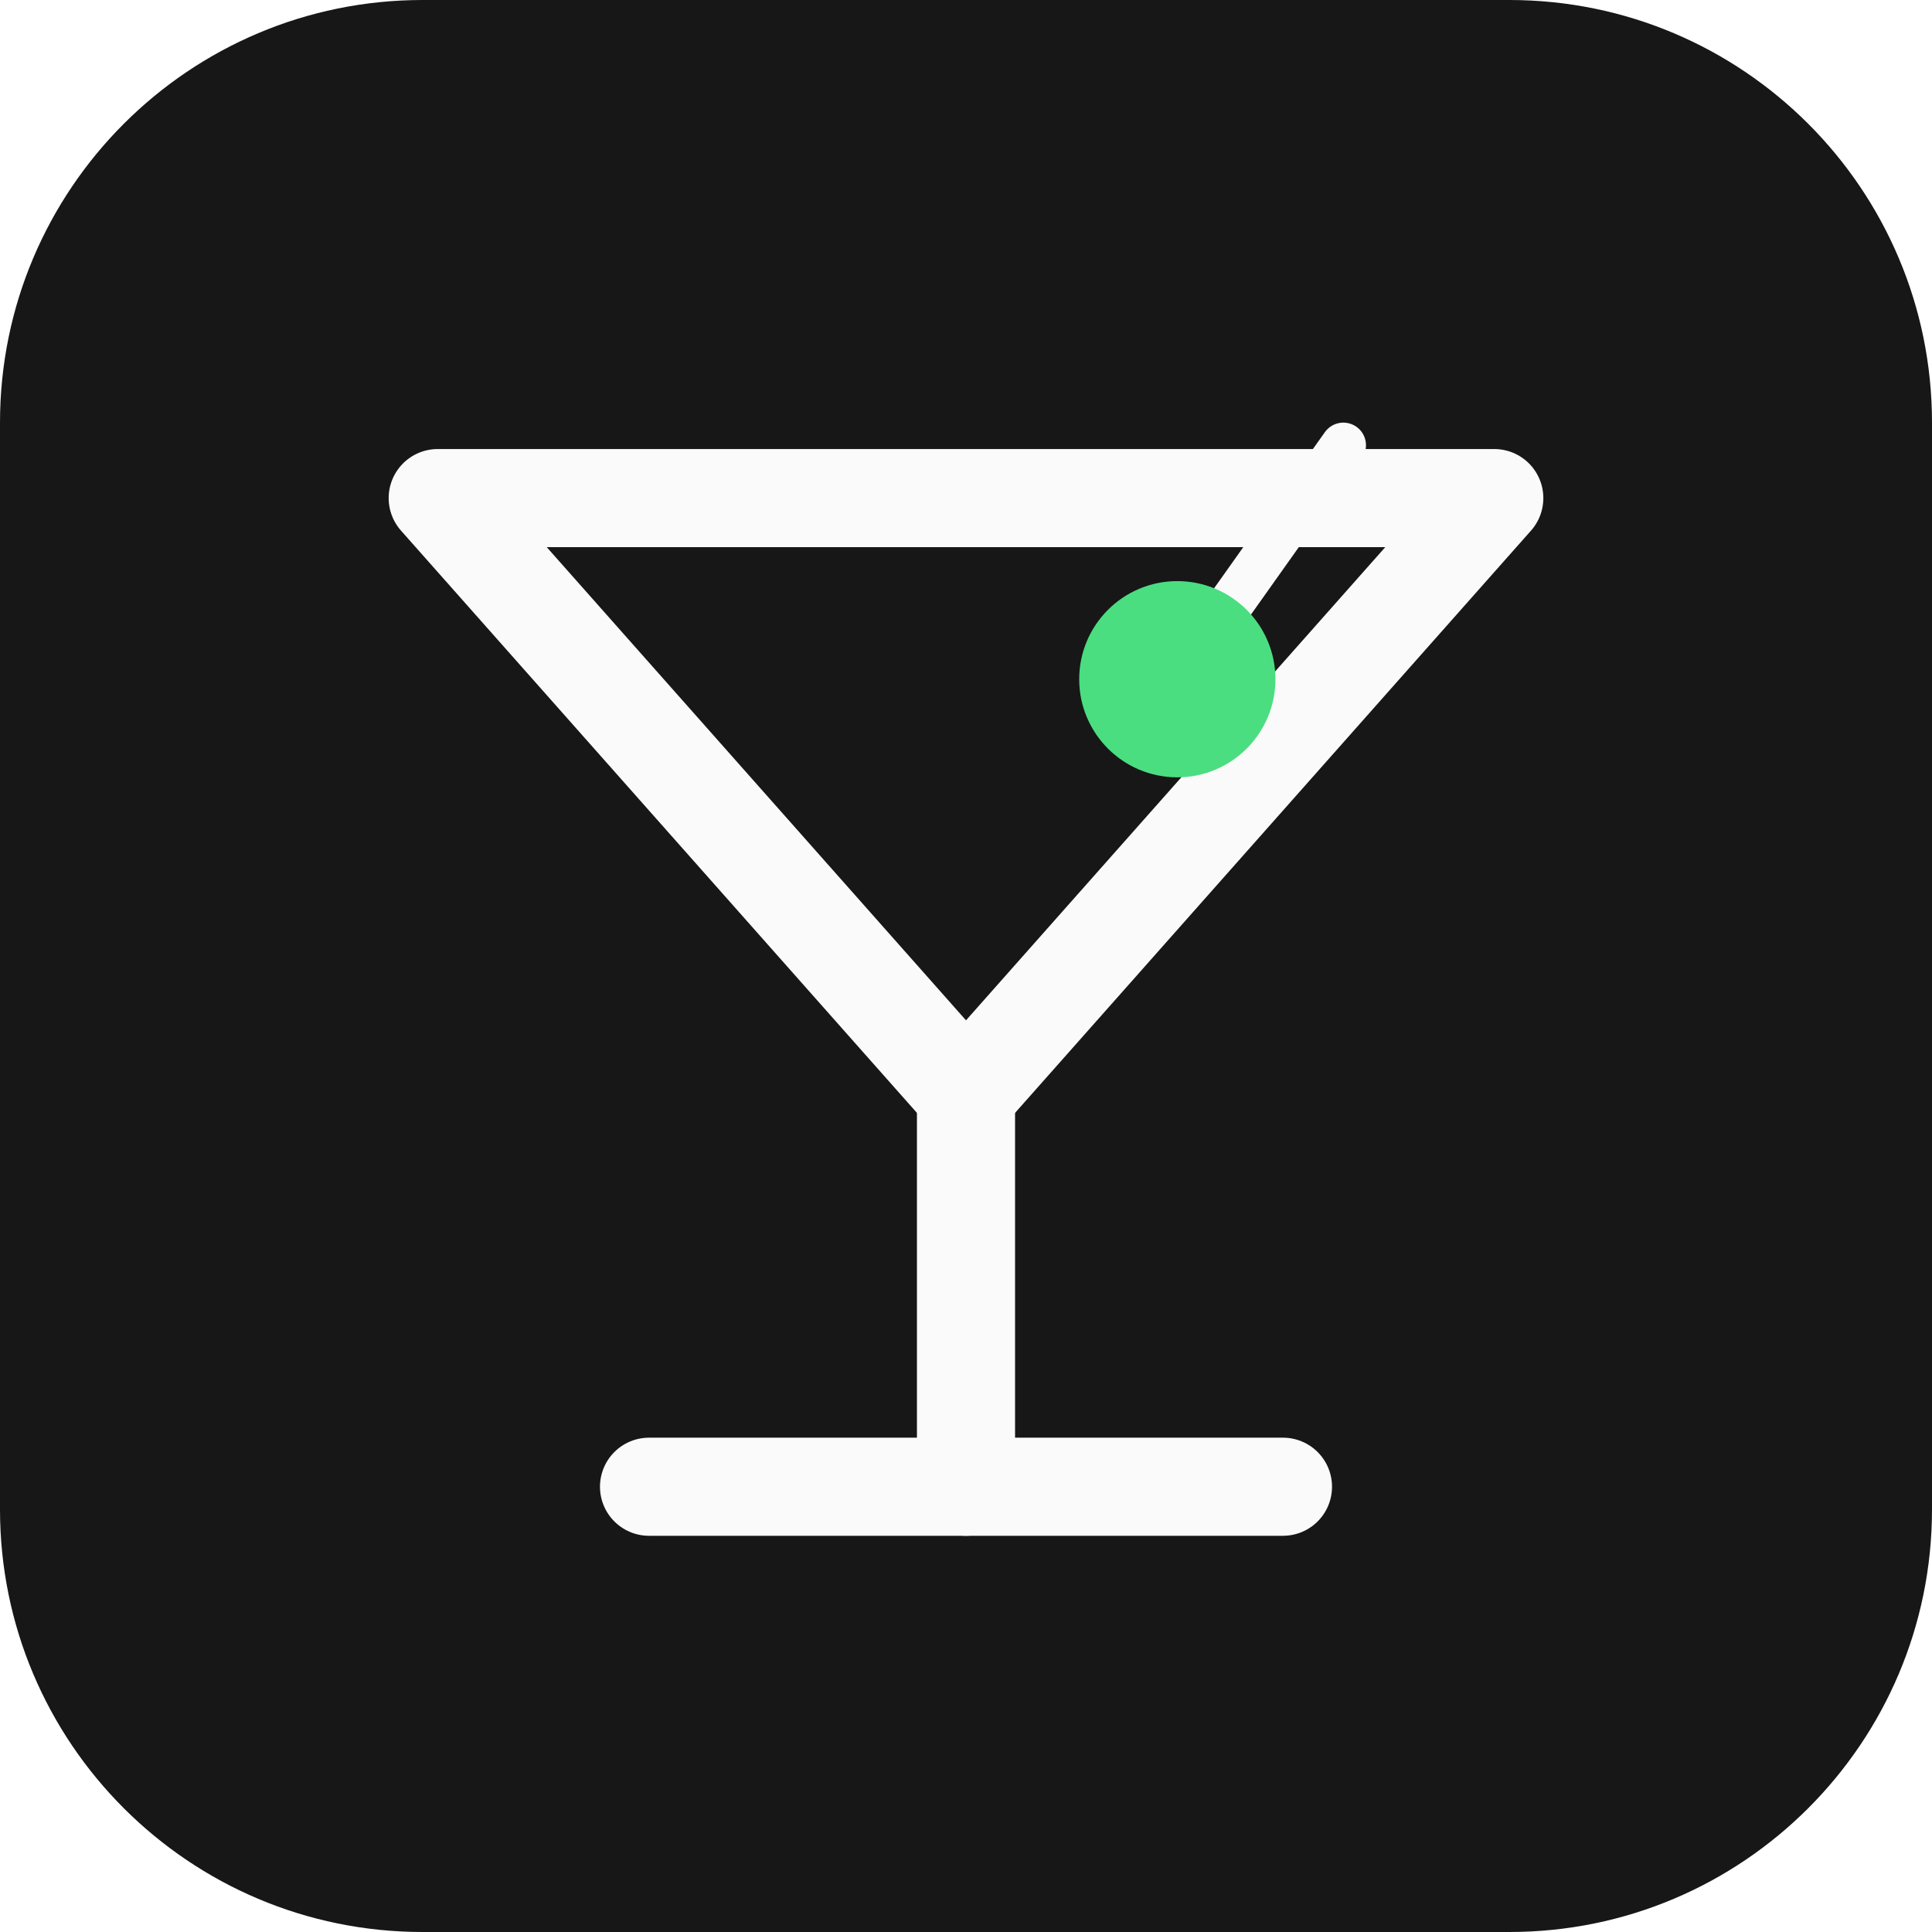
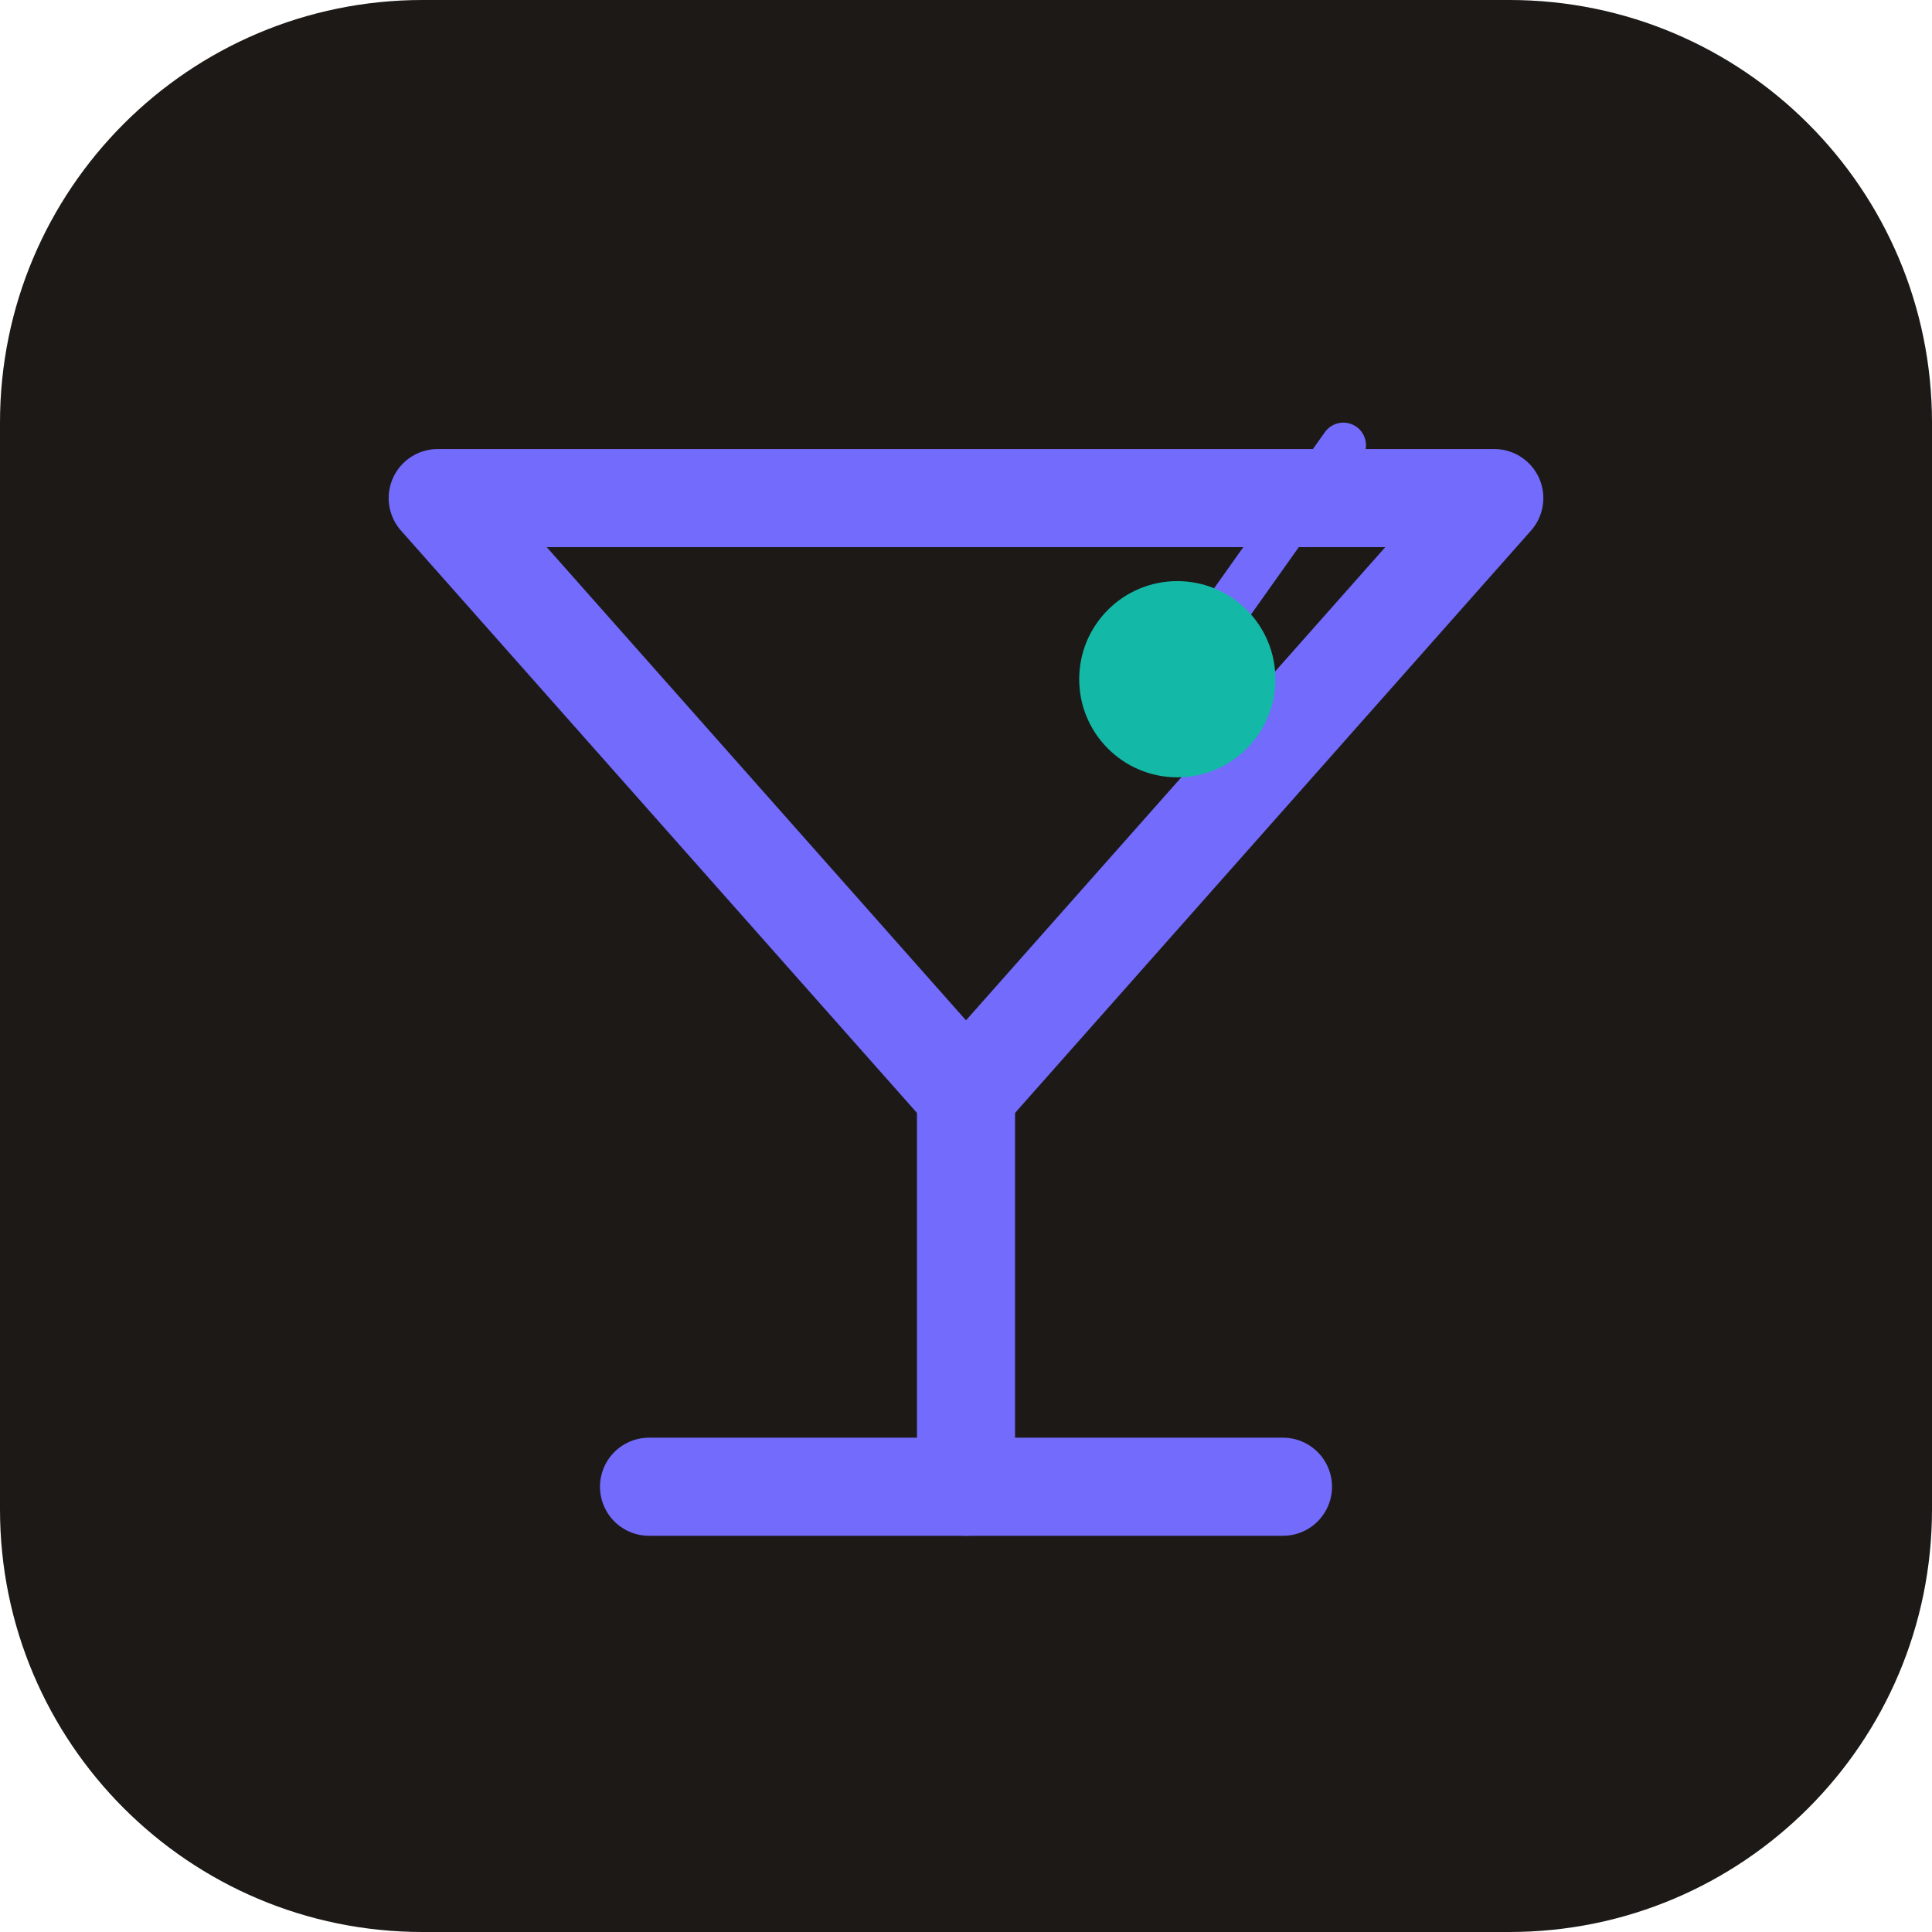
<svg xmlns="http://www.w3.org/2000/svg" viewBox="0 0 512 512">
-   <rect width="512" height="512" rx="112" fill="#171717" />
-   <g fill="none" stroke="#fafafa" stroke-width="26" stroke-linecap="round" stroke-linejoin="round">
+   <rect width="512" height="512" rx="112" fill="#1c1917" />
+   <g fill="none" stroke="#736BFB" stroke-width="26" stroke-linecap="round" stroke-linejoin="round">
    <path d="M116 132h280L256 290z" />
    <path d="M256 290v104" />
    <path d="M172 394h168" />
  </g>
-   <path d="M312 180 356 118" stroke="#fafafa" stroke-width="12" stroke-linecap="round" />
-   <circle cx="312" cy="180" r="26" fill="#4ade80" />
+   <path d="M312 180 356 118" stroke="#736BFB" stroke-width="12" stroke-linecap="round" />
+   <circle cx="312" cy="180" r="26" fill="#14b8a6" />
</svg>
